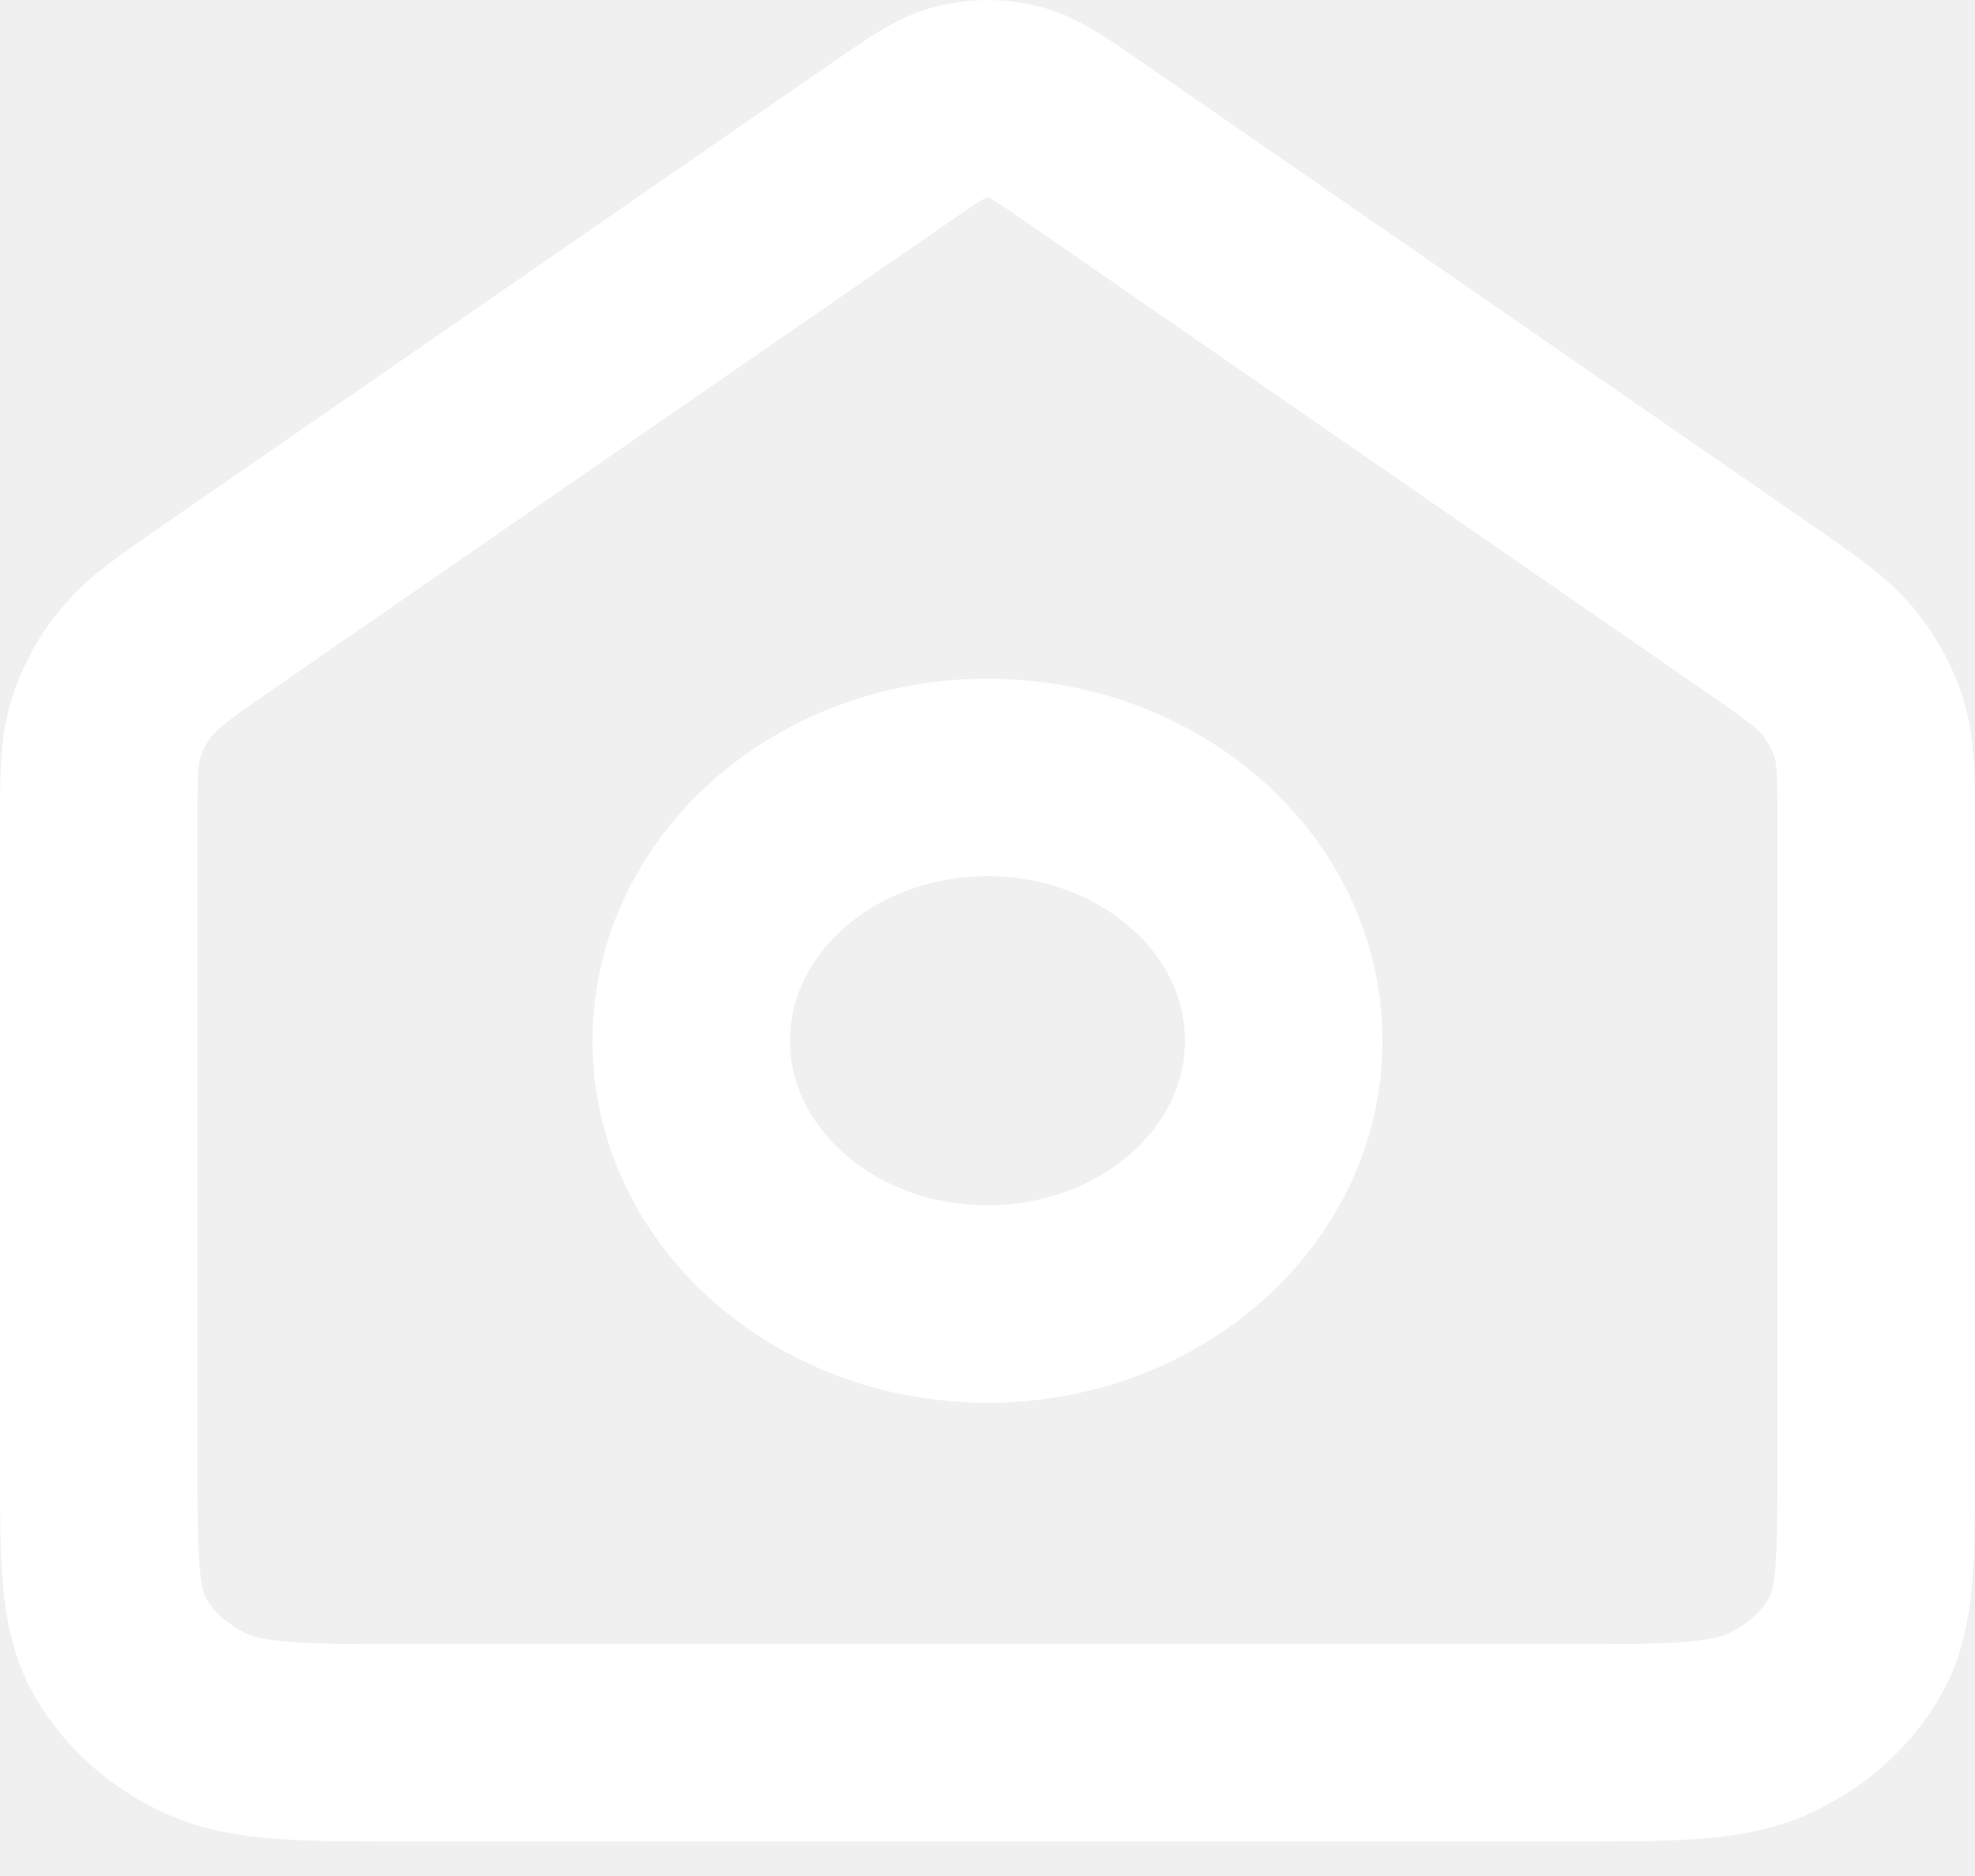
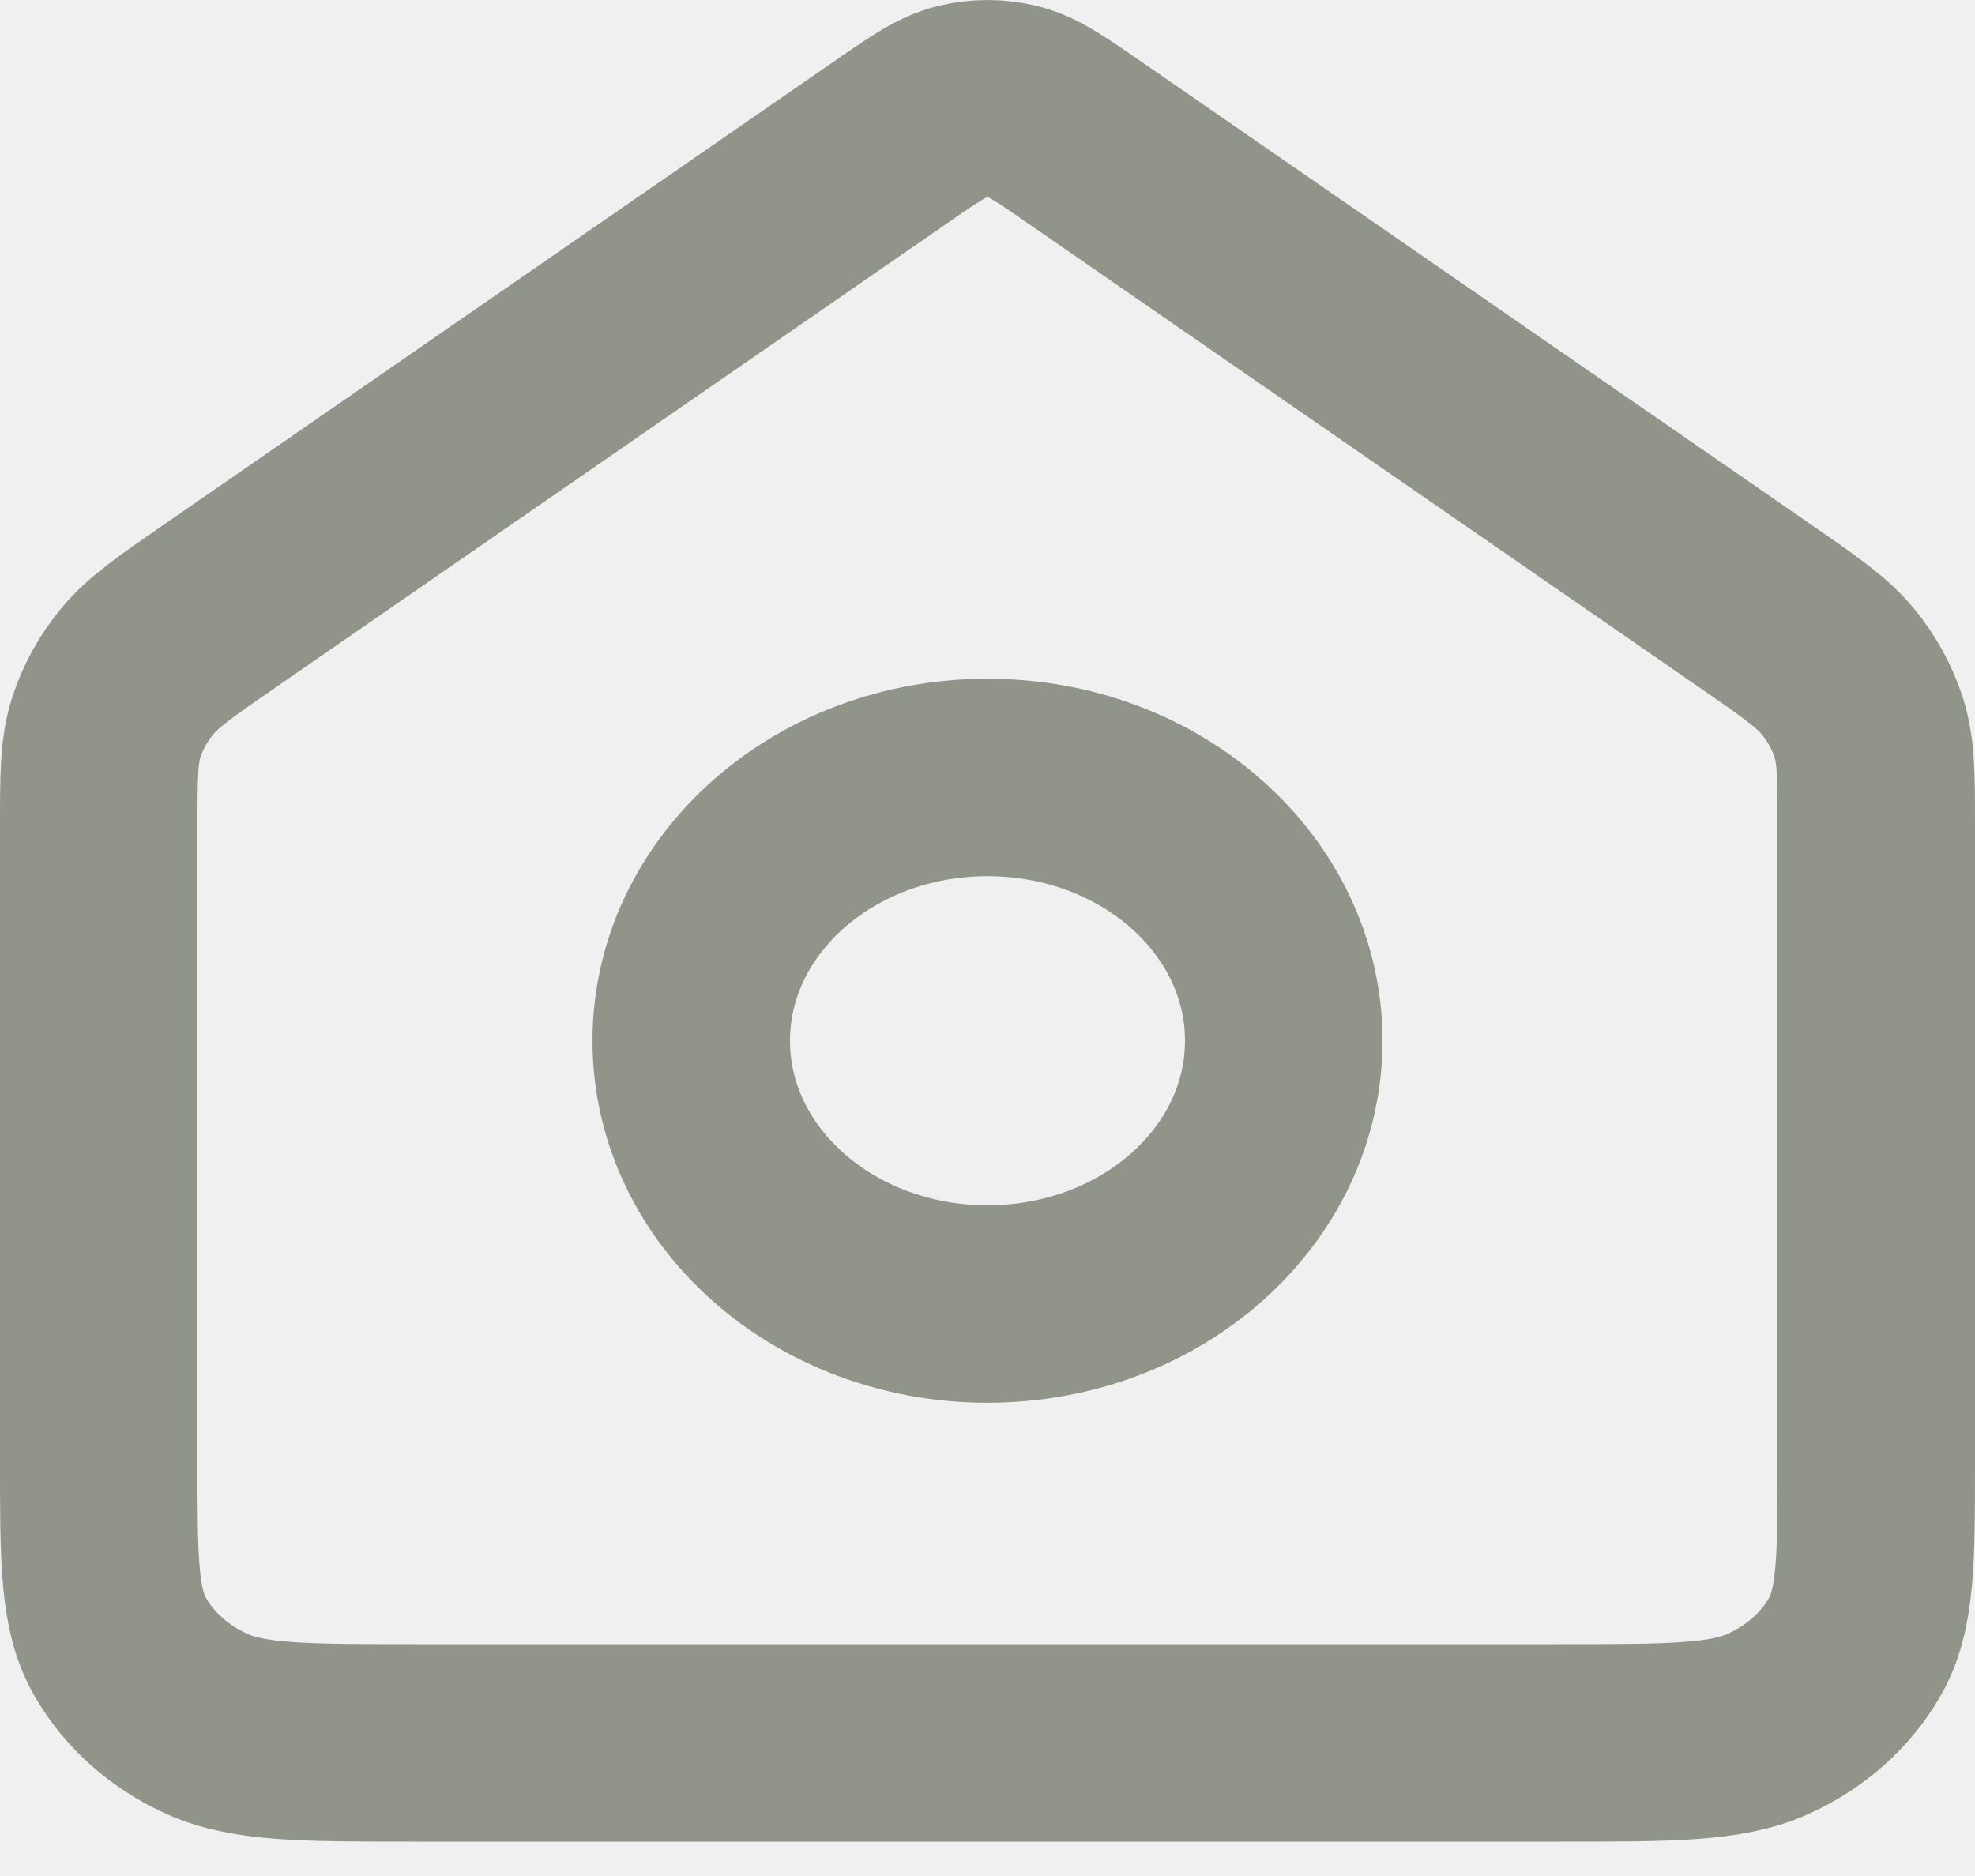
<svg xmlns="http://www.w3.org/2000/svg" width="20" height="19" viewBox="0 0 20 19" fill="none">
-   <path d="M10 13.207C11.657 13.207 13 12.013 13 10.541C13 9.068 11.657 7.874 10 7.874C8.343 7.874 7 9.068 7 10.541C7 12.013 8.343 13.207 10 13.207Z" stroke="white" stroke-width="2" stroke-linecap="round" stroke-linejoin="round" />
-   <path d="M1 8.376C1 7.866 1 7.61 1.074 7.375C1.14 7.167 1.247 6.971 1.392 6.797C1.555 6.601 1.782 6.444 2.235 6.131L9.018 1.442C9.369 1.199 9.545 1.078 9.739 1.031C9.91 0.99 10.09 0.99 10.261 1.031C10.455 1.078 10.631 1.199 10.982 1.442L17.765 6.131C18.218 6.444 18.445 6.601 18.608 6.797C18.753 6.971 18.86 7.167 18.926 7.375C19 7.61 19 7.866 19 8.376V14.807C19 15.803 19 16.301 18.782 16.681C18.59 17.015 18.284 17.288 17.908 17.458C17.48 17.652 16.92 17.652 15.8 17.652H4.2C3.08 17.652 2.52 17.652 2.092 17.458C1.716 17.288 1.41 17.015 1.218 16.681C1 16.301 1 15.803 1 14.807V8.376Z" stroke="white" stroke-width="2" stroke-linecap="round" stroke-linejoin="round" />
+   <path d="M10 13.207C11.657 13.207 13 12.013 13 10.541C13 9.068 11.657 7.874 10 7.874C8.343 7.874 7 9.068 7 10.541C7 12.013 8.343 13.207 10 13.207Z" stroke="#919488" stroke-width="2" stroke-linecap="round" stroke-linejoin="round" />
+   <path d="M1 8.376C1 7.866 1 7.61 1.074 7.375C1.14 7.167 1.247 6.971 1.392 6.797C1.555 6.601 1.782 6.444 2.235 6.131L9.018 1.442C9.369 1.199 9.545 1.078 9.739 1.031C9.91 0.99 10.09 0.99 10.261 1.031C10.455 1.078 10.631 1.199 10.982 1.442L17.765 6.131C18.218 6.444 18.445 6.601 18.608 6.797C18.753 6.971 18.86 7.167 18.926 7.375C19 7.61 19 7.866 19 8.376V14.807C19 15.803 19 16.301 18.782 16.681C18.59 17.015 18.284 17.288 17.908 17.458C17.48 17.652 16.92 17.652 15.8 17.652H4.2C3.08 17.652 2.52 17.652 2.092 17.458C1.716 17.288 1.41 17.015 1.218 16.681C1 16.301 1 15.803 1 14.807V8.376Z" stroke="#919488" stroke-width="2" stroke-linecap="round" stroke-linejoin="round" />
</svg>
